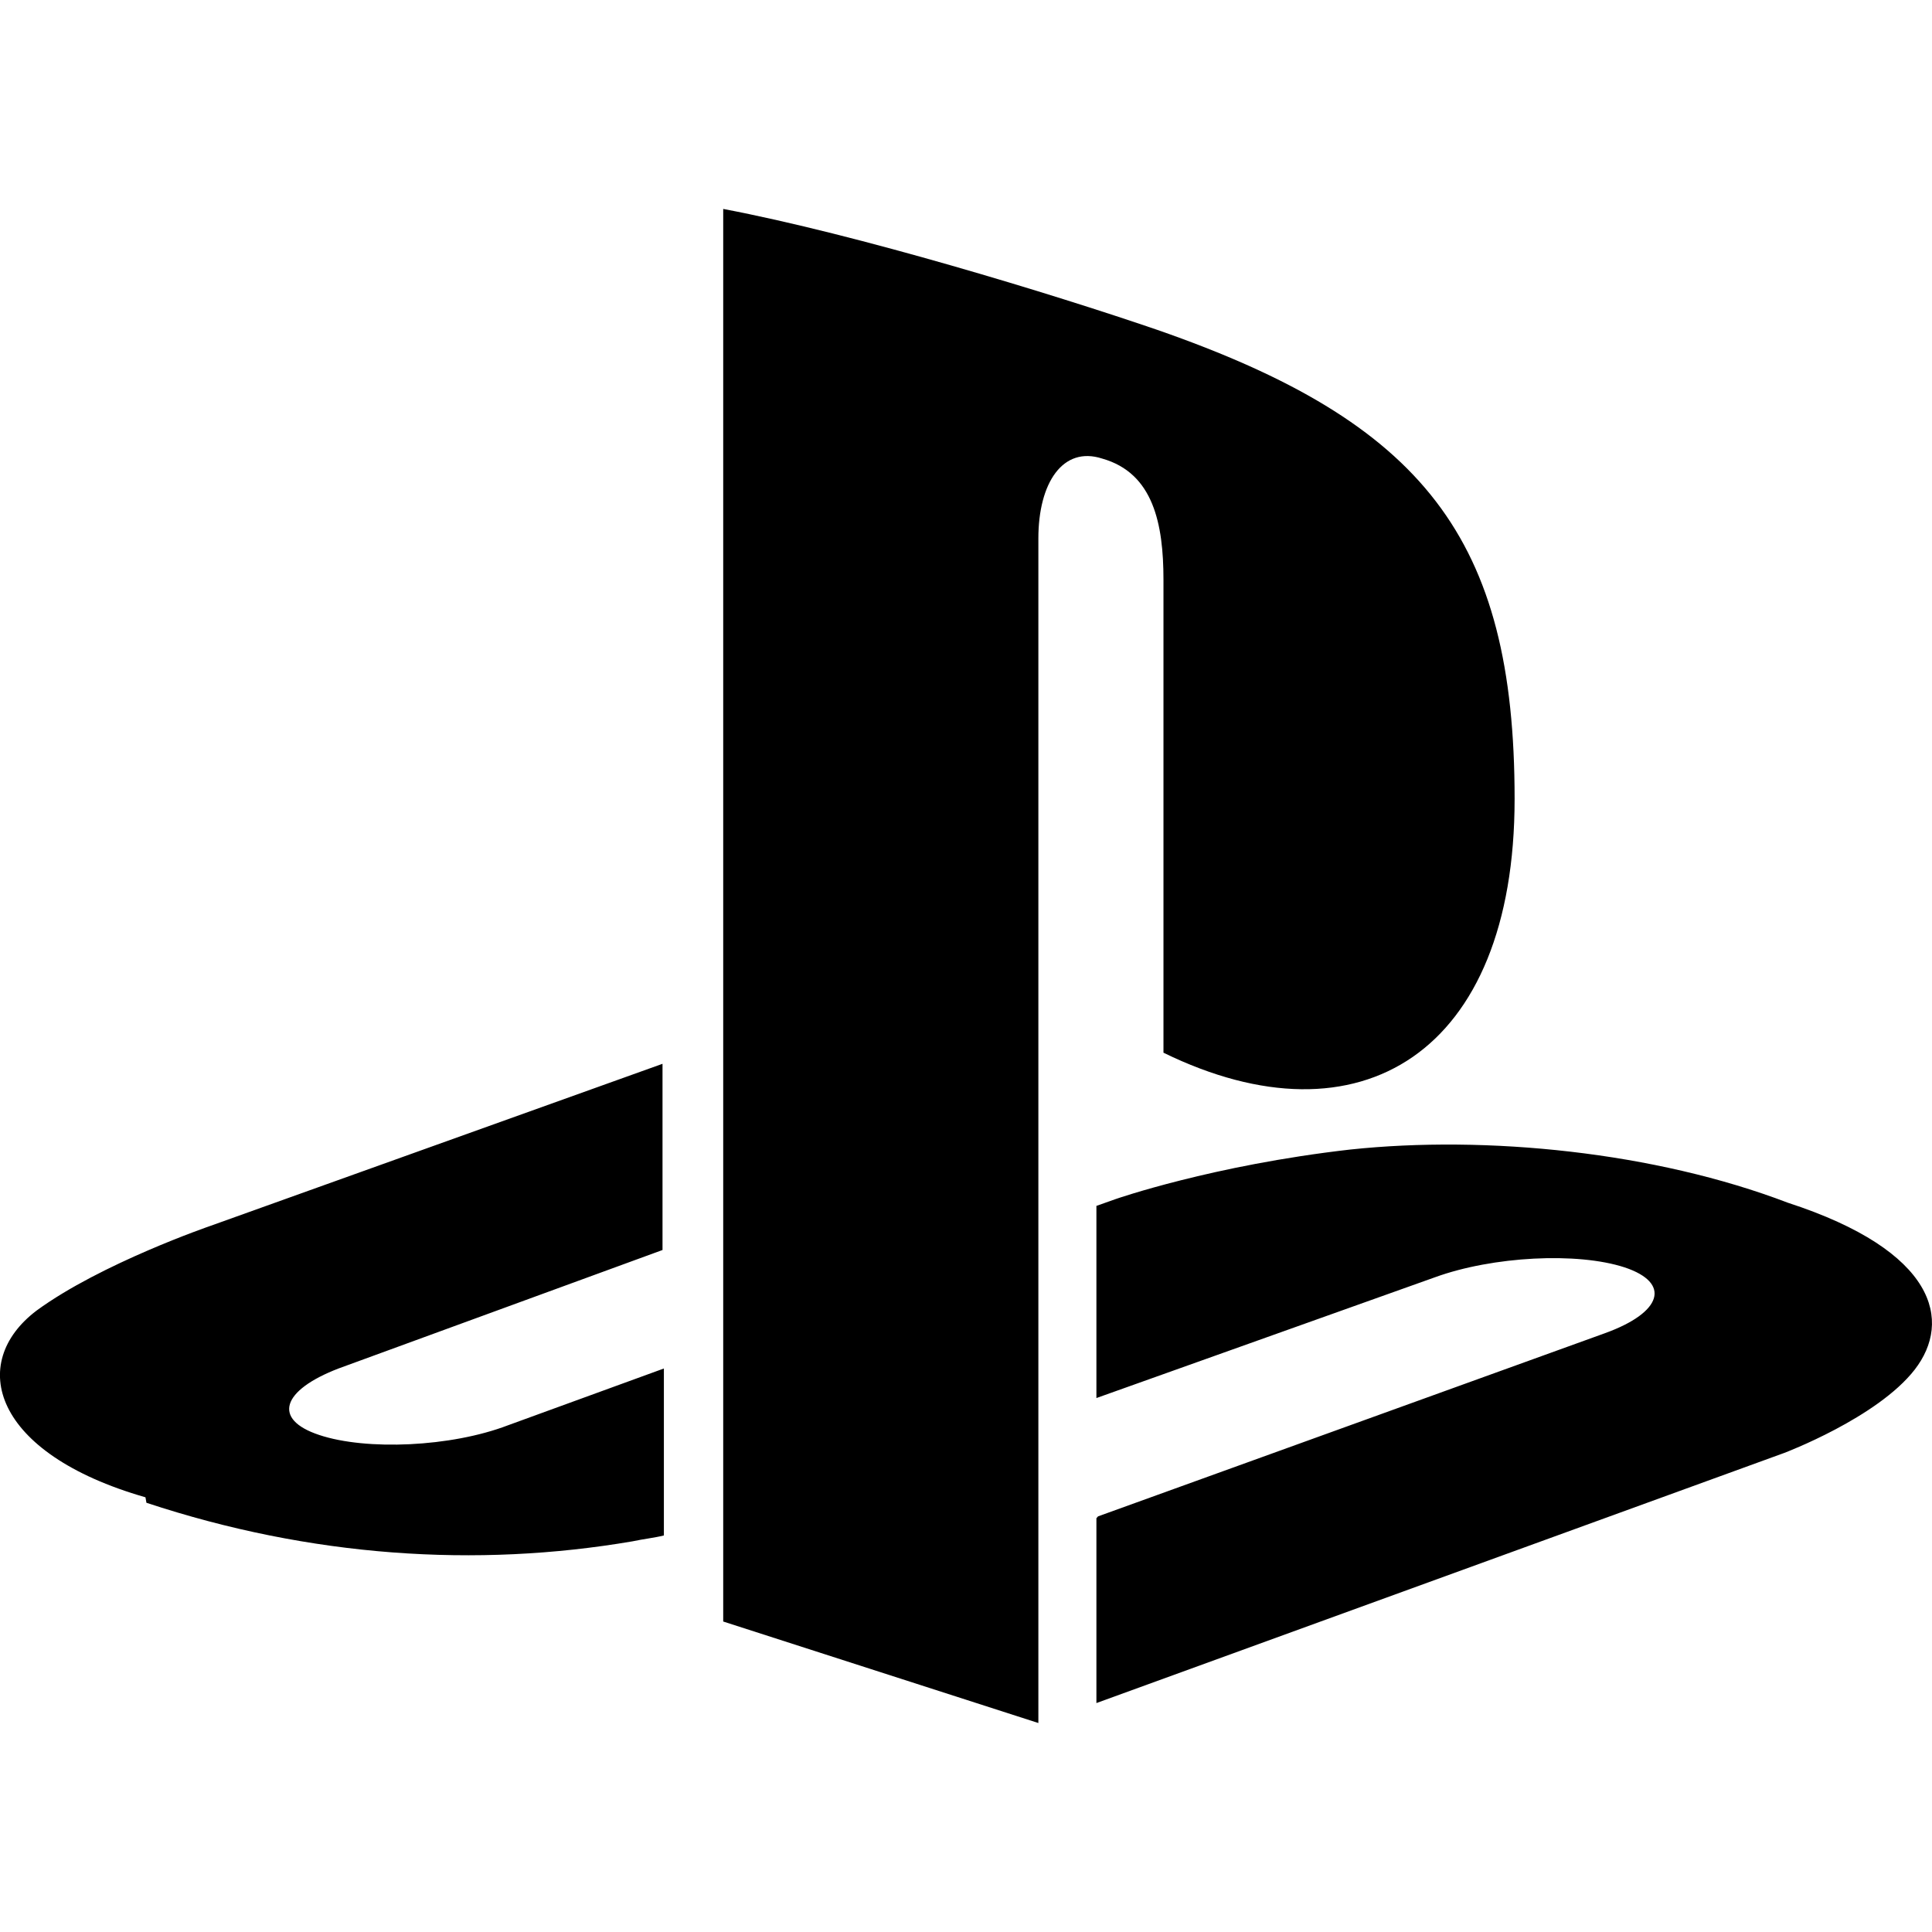
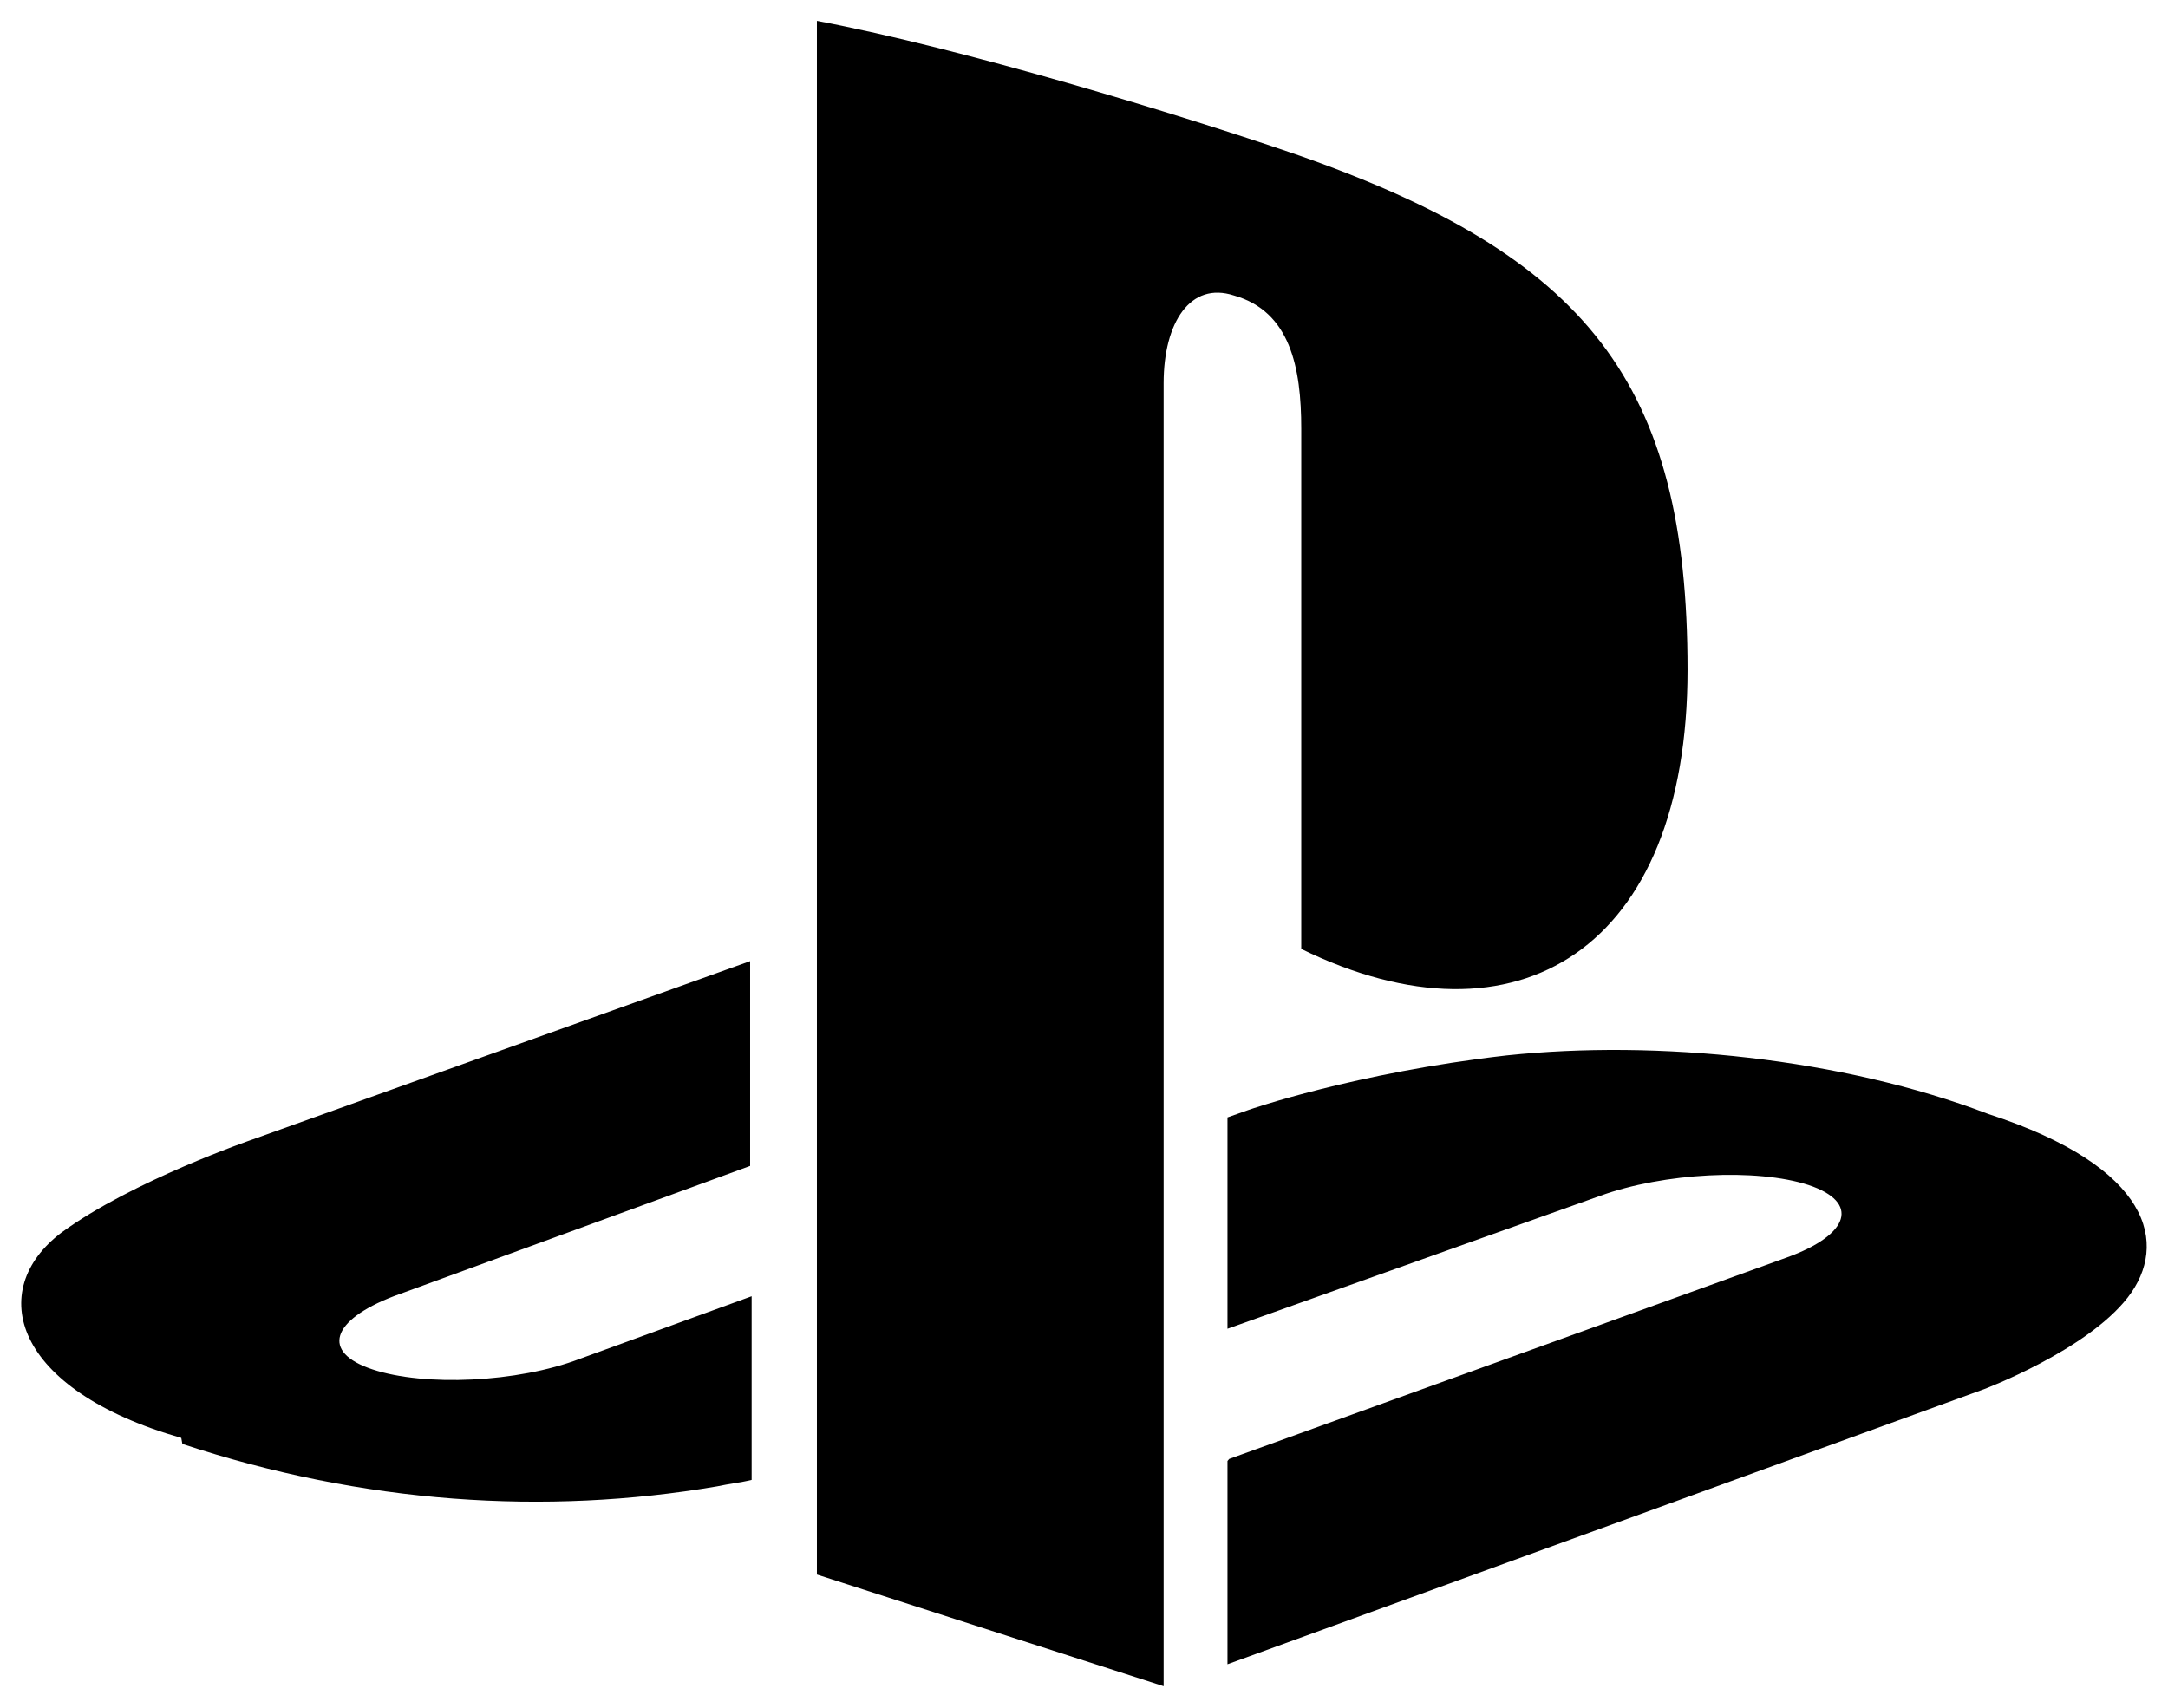
- <svg xmlns="http://www.w3.org/2000/svg" role="img" viewBox="0 0 24 24">
+ <svg xmlns="http://www.w3.org/2000/svg" role="img" viewBox="-0.24 2.36 24.48 19.29">
  <path d="M8.984 2.596v17.547l3.915 1.261V6.688c0-.69.304-1.151.794-.991.636.18.76.814.76 1.505v5.875c2.441 1.193 4.362-.002 4.362-3.152 0-3.237-1.126-4.675-4.438-5.827-1.307-.448-3.728-1.186-5.39-1.502zm4.656 16.241l6.296-2.275c.715-.258.826-.625.246-.818-.586-.192-1.637-.139-2.357.123l-4.205 1.5V14.98l.24-.085s1.201-.42 2.913-.615c1.696-.18 3.785.03 5.437.661 1.848.601 2.04 1.472 1.576 2.072-.465.6-1.622 1.036-1.622 1.036l-8.544 3.107V18.86zM1.807 18.6c-1.9-.545-2.214-1.668-1.352-2.32.801-.586 2.16-1.052 2.16-1.052l5.615-2.013v2.313L4.205 17c-.705.271-.825.632-.239.826.586.195 1.637.15 2.343-.12L8.247 17v2.074c-.12.03-.256.044-.39.073-1.939.331-3.996.196-6.038-.479z" />
</svg>
